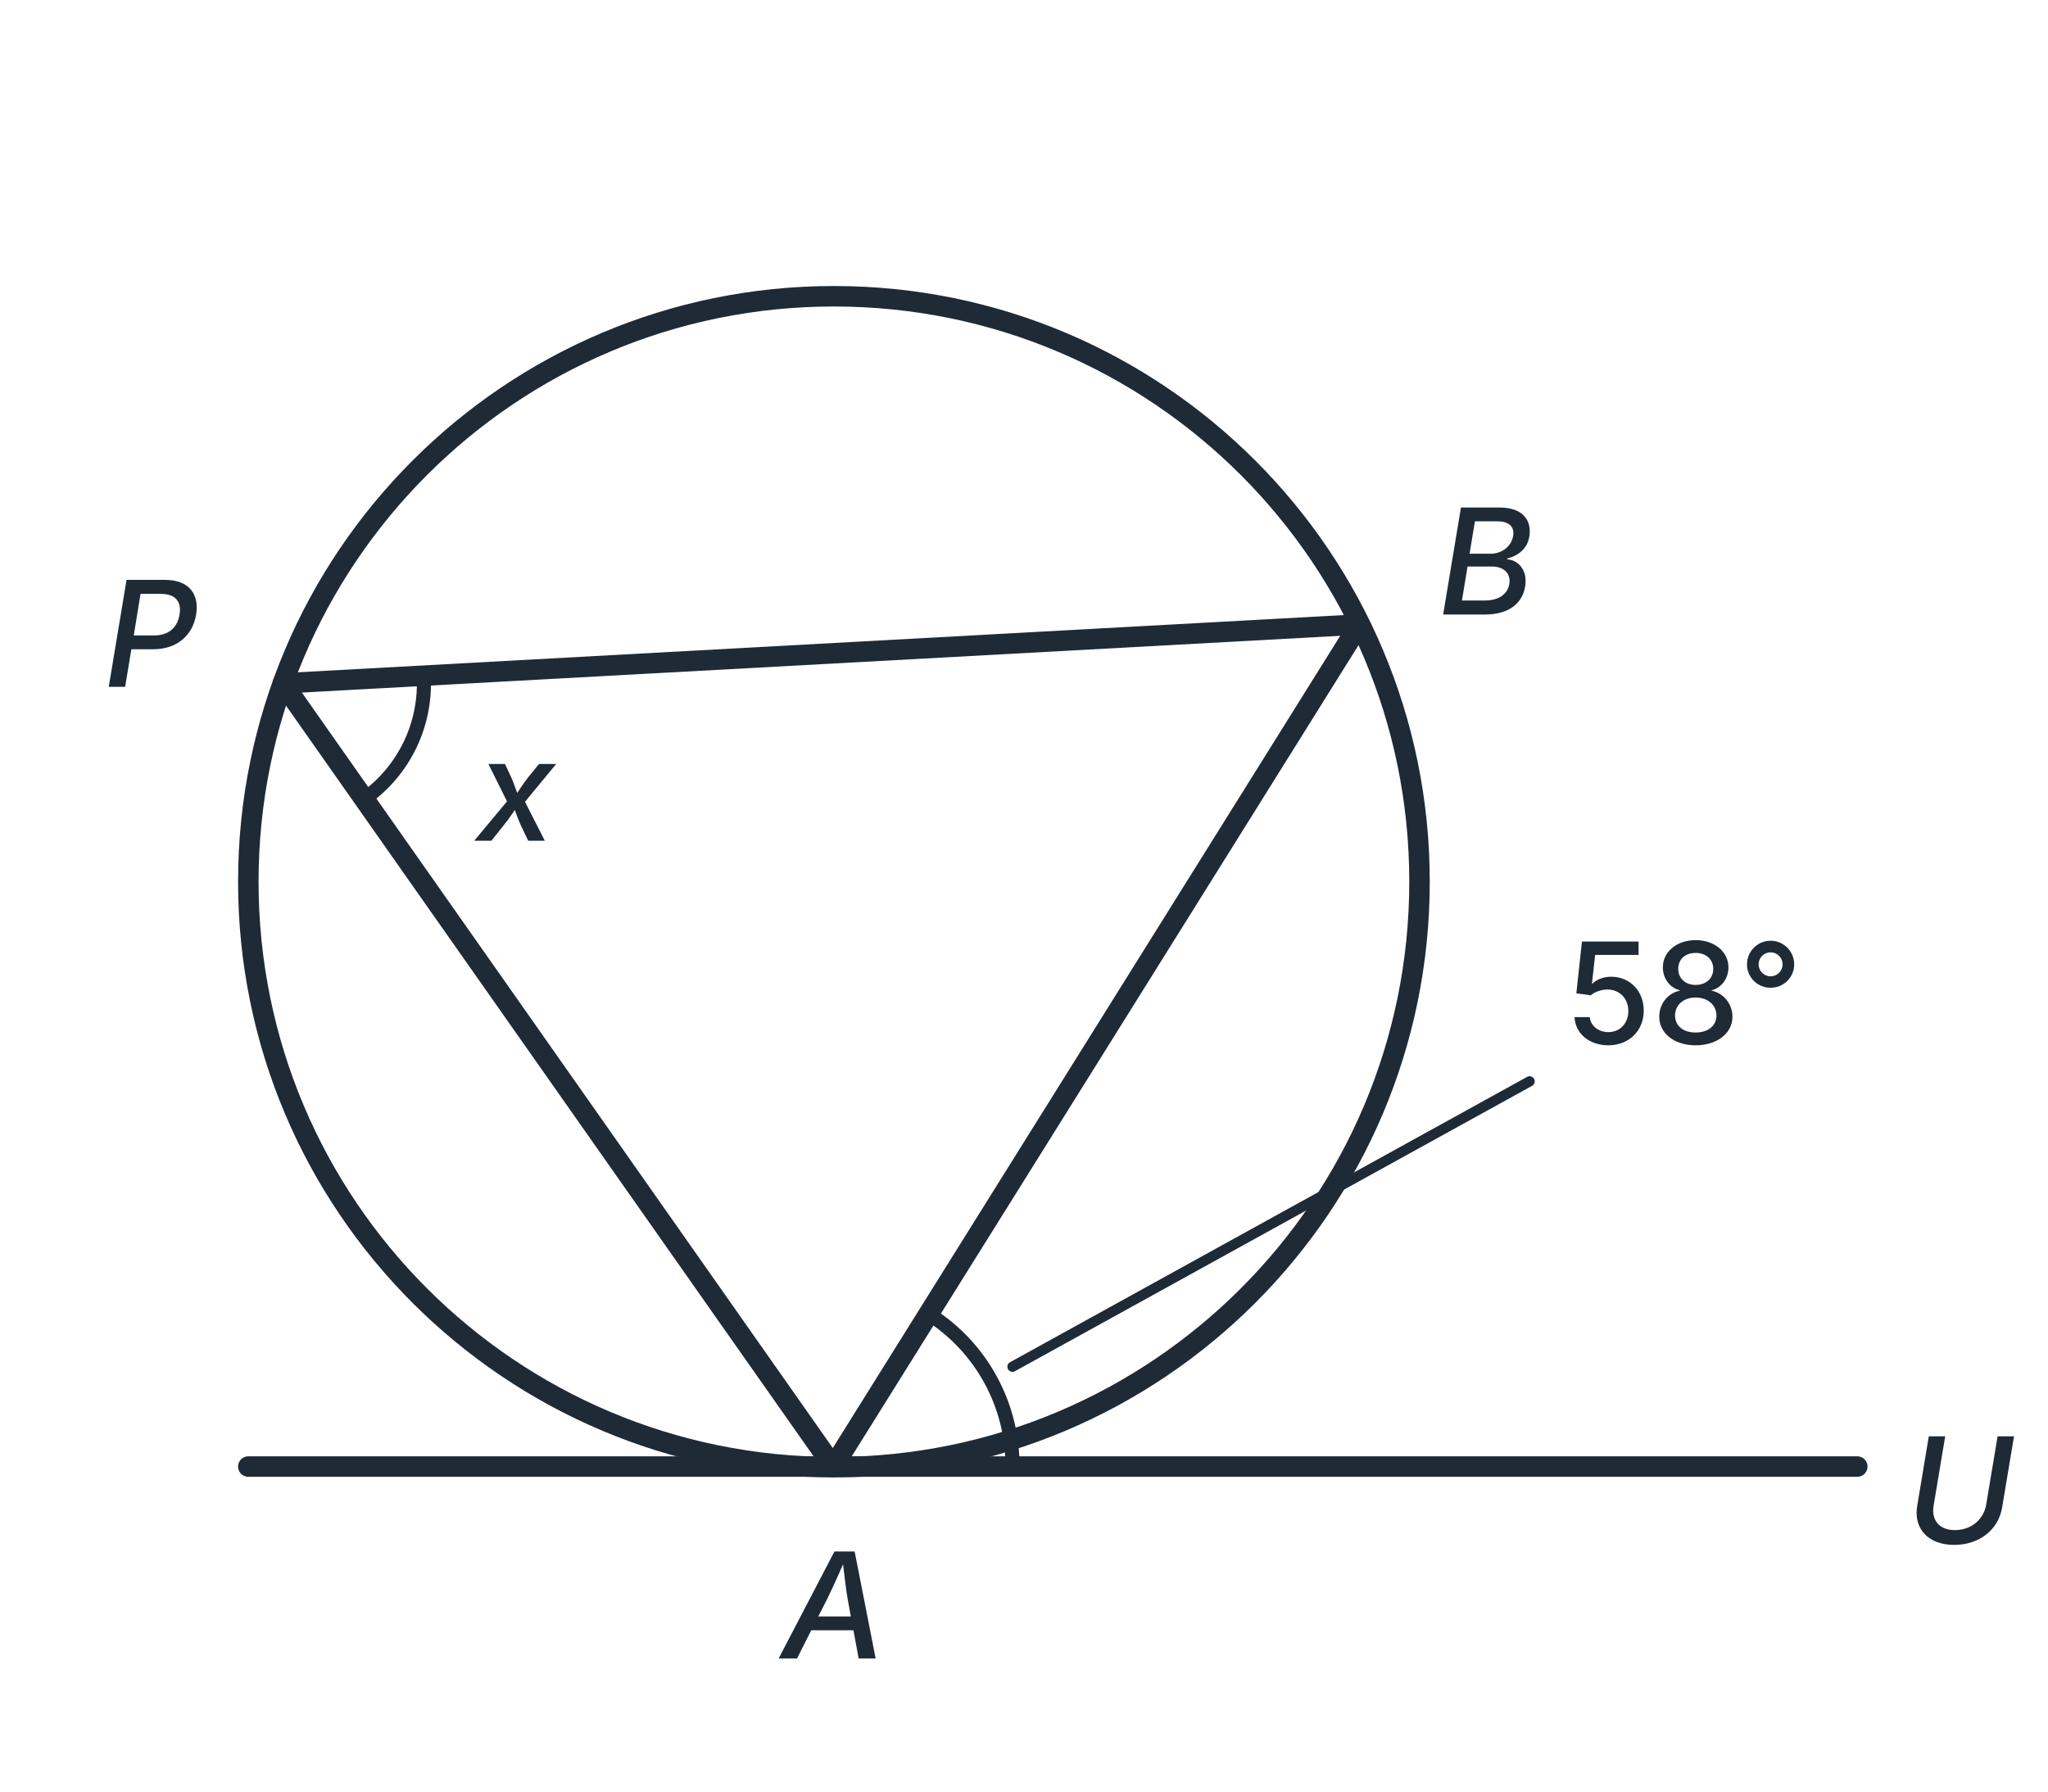
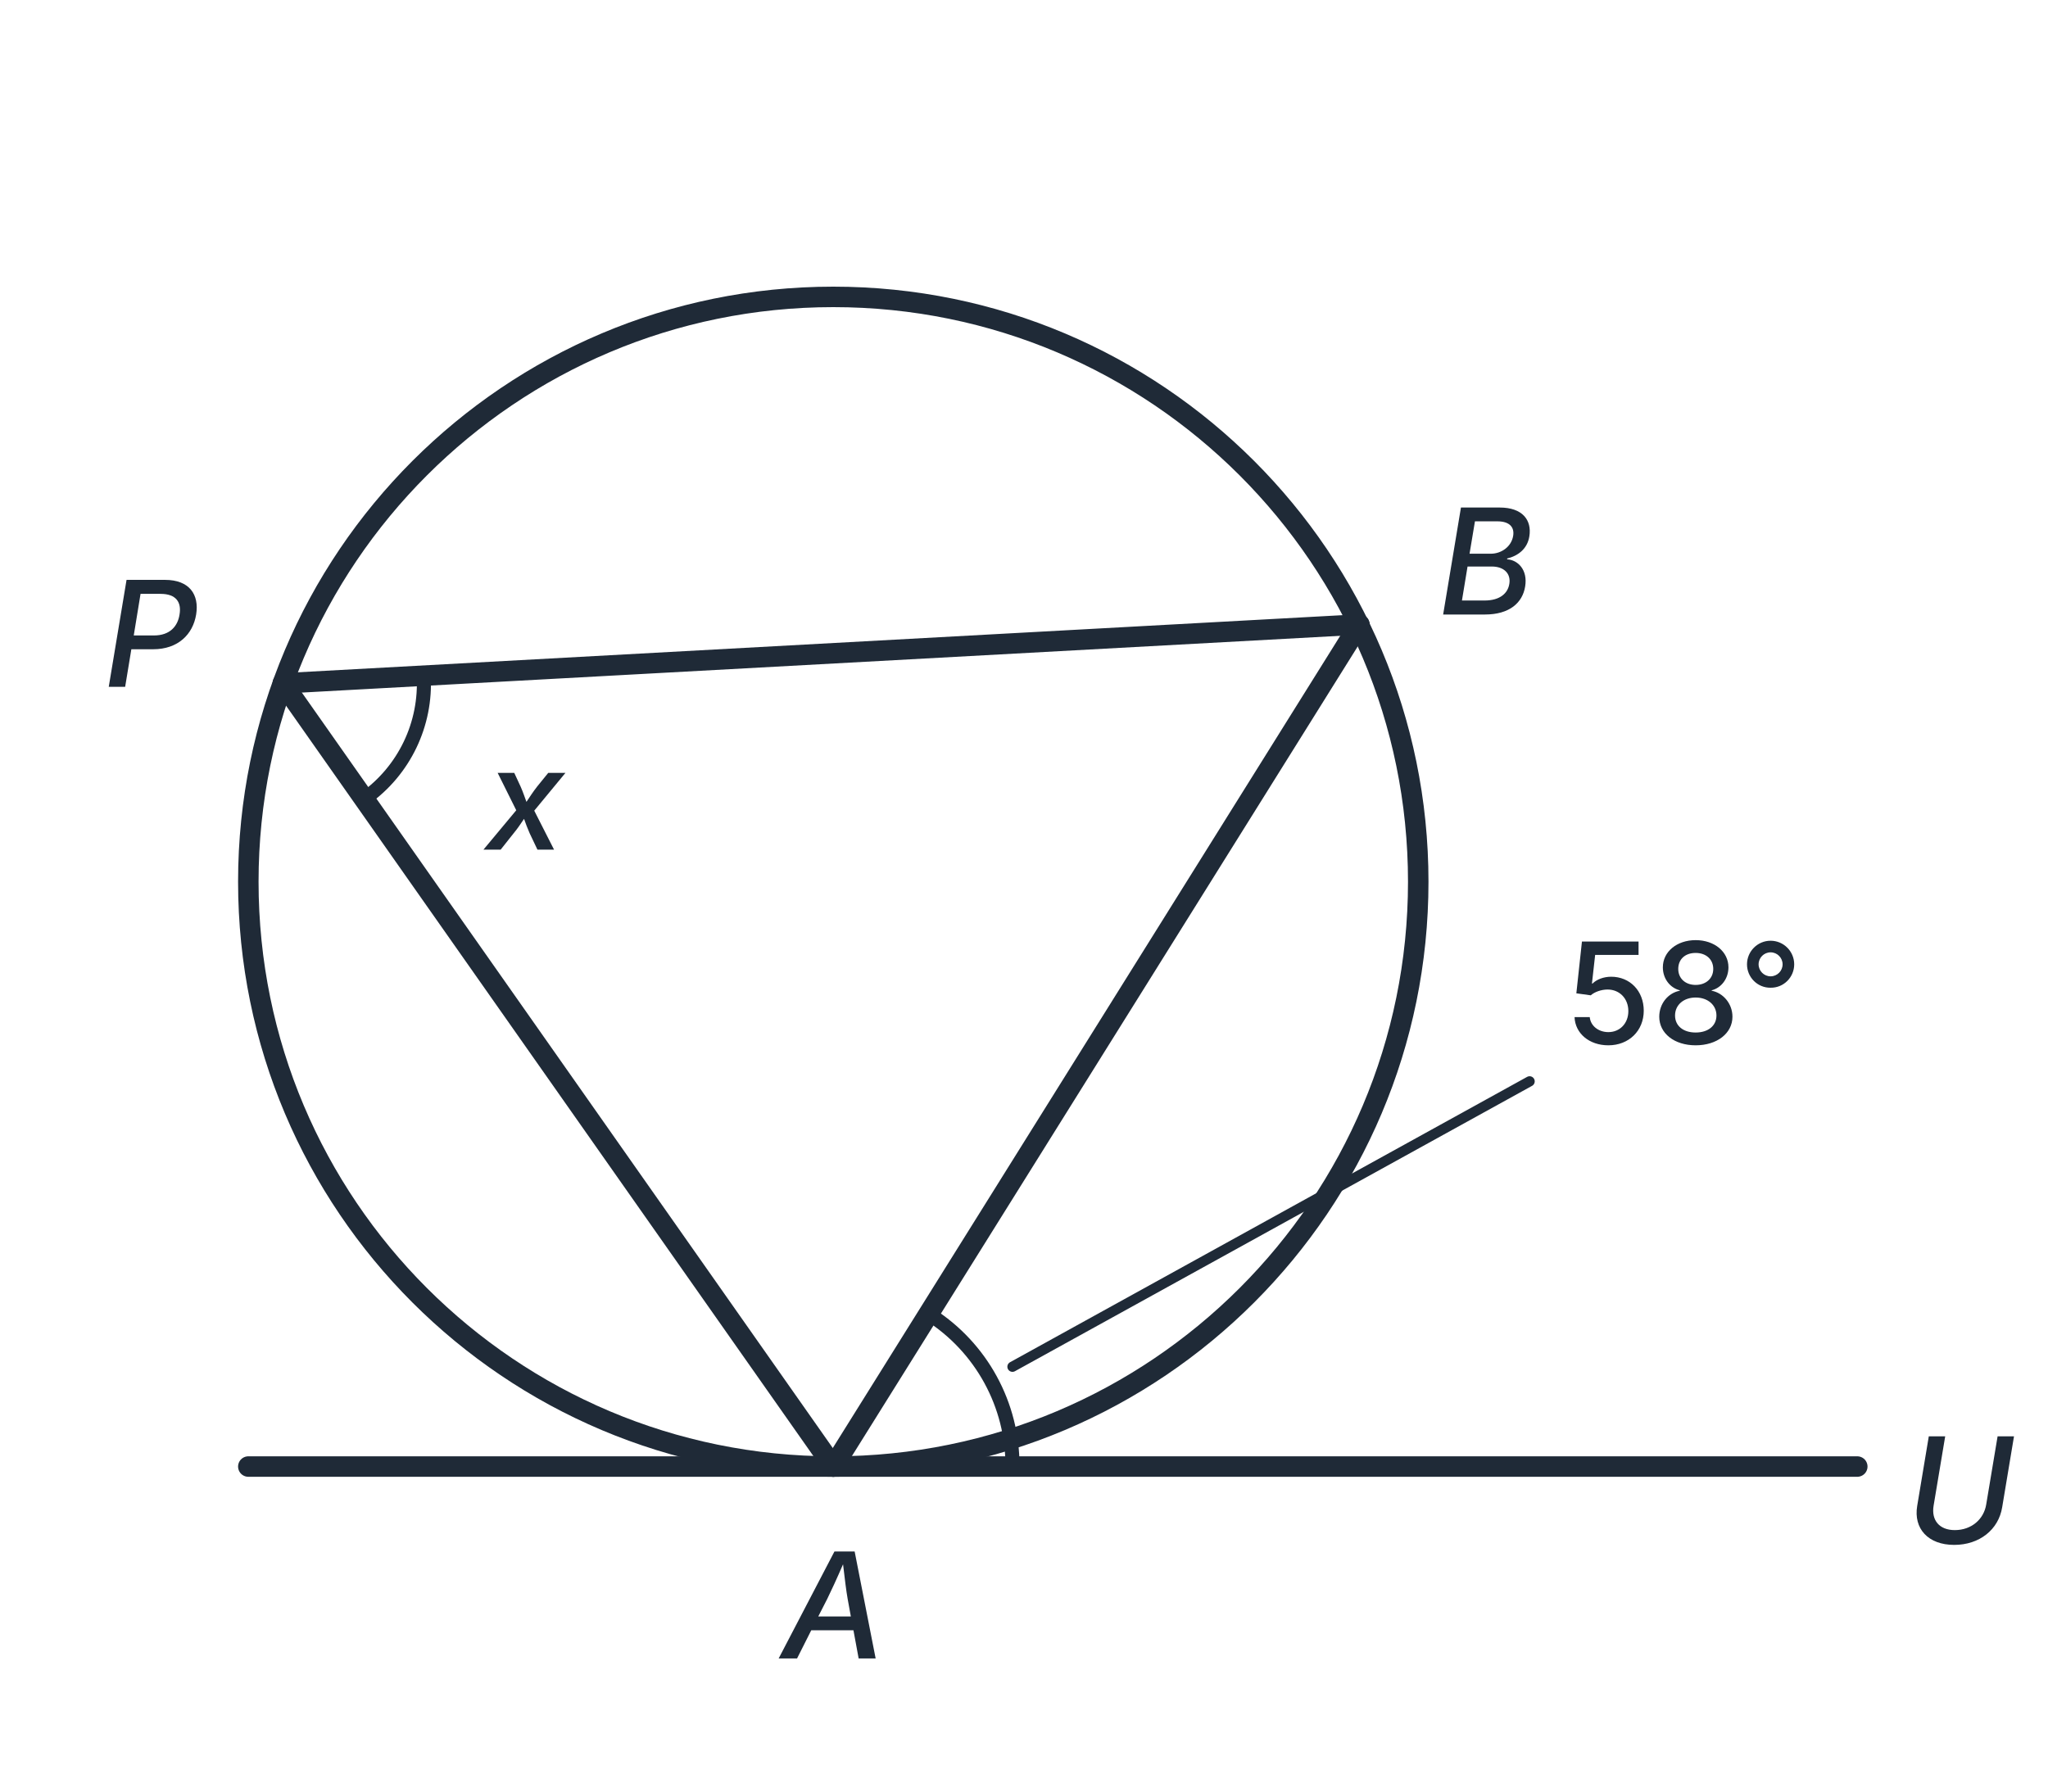
<svg xmlns="http://www.w3.org/2000/svg" viewBox="0 0 160 140" width="160" height="140" font-family="Inter, Arial, sans-serif">
-   <path d="M19.4,68.9 A45.7,45.7 0 1 0 110.9,68.9 A45.7,45.7 0 1 0 19.4,68.9 Z" fill="none" stroke="#1f2a37" stroke-width="1.6" />
+   <path d="M19.4,68.9 A45.7,45.7 0 1 0 110.8,68.9 A45.7,45.7 0 1 0 19.4,68.9 Z" fill="none" stroke="#1f2a37" stroke-width="1.6" />
  <line x1="22.1" y1="53.4" x2="65.1" y2="114.6" stroke="#1f2a37" stroke-width="1.6" stroke-linecap="round" />
  <line x1="22.1" y1="53.4" x2="106.2" y2="48.8" stroke="#1f2a37" stroke-width="1.6" stroke-linecap="round" />
  <line x1="65.1" y1="114.6" x2="106.2" y2="48.8" stroke="#1f2a37" stroke-width="1.6" stroke-linecap="round" />
  <line x1="19.4" y1="114.6" x2="145.1" y2="114.6" stroke="#1f2a37" stroke-width="1.6" stroke-linecap="round" />
  <path d="M79.1,114.6 A14.0,14.0 0 0 0 72.6,102.7" fill="none" stroke="#1f2a37" stroke-width="1.1" />
  <line x1="79.1" y1="106.8" x2="119.5" y2="84.5" stroke="#1f2a37" stroke-width="0.8" stroke-linecap="round" />
  <text x="131.614" y="81.576" text-anchor="middle" font-size="11" fill="#1f2a37" font-weight="500">58°</text>
  <path d="M28.5,62.4 A11.0,11.0 0 0 0 33.1,52.8" fill="none" stroke="#1f2a37" stroke-width="1.1" />
-   <text x="40.3" y="65.7" text-anchor="middle" font-size="11" fill="#1f2a37" font-weight="500" font-style="italic">x</text>
+   <text x="41.022" y="66.395" text-anchor="middle" font-size="11" fill="#1f2a37" font-weight="500" font-style="italic">x</text>
  <text x="11.781" y="53.671" text-anchor="middle" font-size="11.5" fill="#1f2a37" font-weight="500" font-style="italic">P</text>
  <text x="116.117" y="48.02" text-anchor="middle" font-size="11.5" fill="#1f2a37" font-weight="500" font-style="italic">B</text>
  <text x="65.143" y="129.596" text-anchor="middle" font-size="11.5" fill="#1f2a37" font-weight="500" font-style="italic">A</text>
  <text x="153.143" y="120.596" text-anchor="middle" font-size="11.5" fill="#1f2a37" font-weight="500" font-style="italic">U</text>
</svg>
